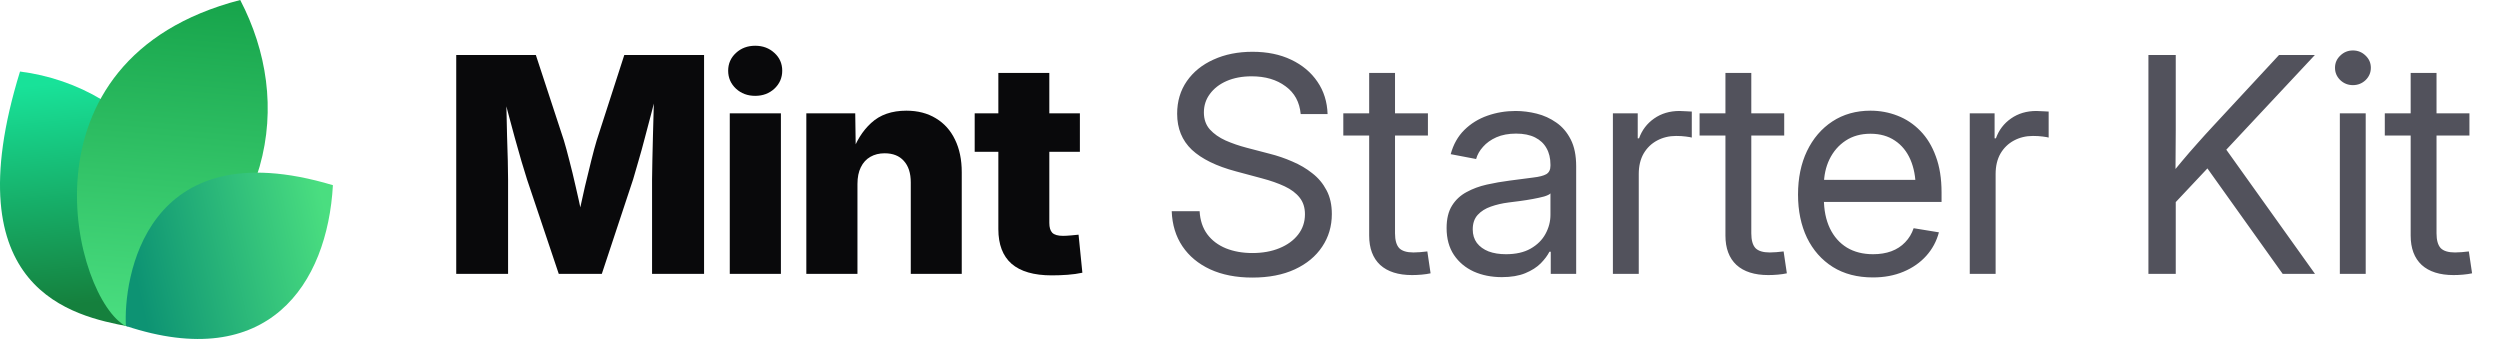
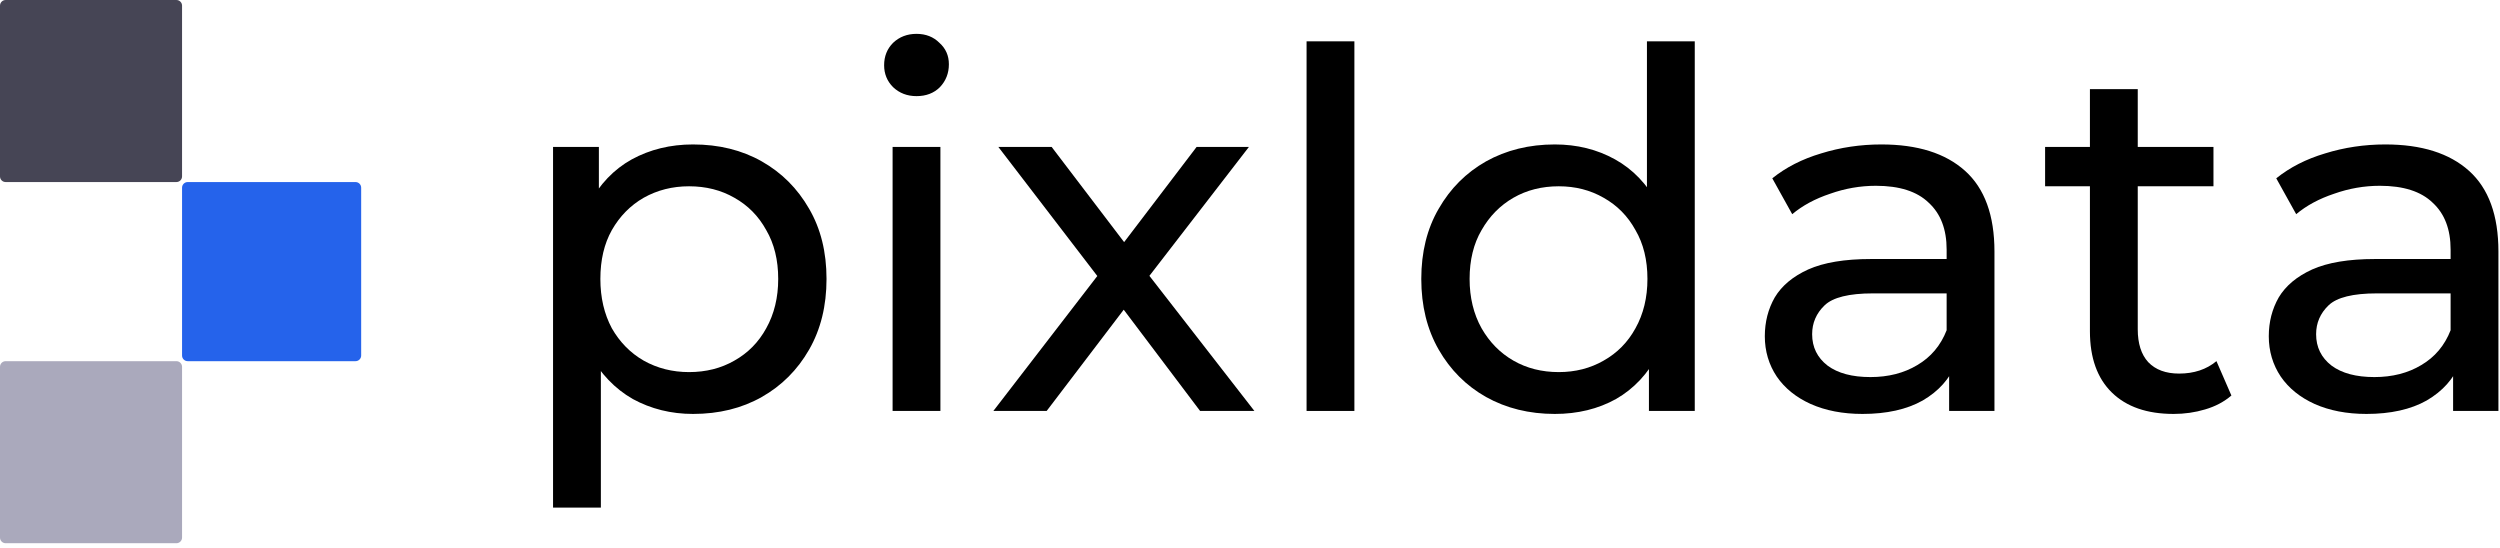
- <svg xmlns="http://www.w3.org/2000/svg" width="177" height="24" viewBox="0 0 177 24" fill="none">
-   <path d="M9.061 23.108C5.268 22.377 -3.391 20.627 1.417 5.064C9.634 6.099 16.973 14.064 9.061 23.108Z" fill="url(#paint0_linear_17557_2020)" />
-   <path d="M8.919 23.094C5.276 21.222 0.784 4.209 17.007 0C20.757 7.193 19.621 16.545 8.919 23.094Z" fill="url(#paint1_linear_17557_2020)" />
-   <path d="M8.914 23.079C8.735 19.882 10.159 9.085 23.57 13.111C23.181 20.123 18.984 26.418 8.914 23.079Z" fill="url(#paint2_linear_17557_2020)" />
-   <path d="M32.301 19.392V3.894H37.938L39.925 9.948C40.036 10.315 40.164 10.787 40.31 11.362C40.462 11.938 40.611 12.552 40.757 13.204C40.91 13.855 41.048 14.483 41.173 15.086C41.305 15.682 41.412 16.192 41.495 16.615H40.695C40.771 16.192 40.871 15.682 40.996 15.086C41.128 14.49 41.267 13.866 41.412 13.214C41.565 12.562 41.714 11.948 41.86 11.373C42.005 10.79 42.133 10.315 42.244 9.948L44.2 3.894H49.848V19.392H46.166V12.704C46.166 12.357 46.173 11.917 46.187 11.383C46.2 10.849 46.214 10.27 46.228 9.646C46.249 9.022 46.266 8.391 46.28 7.753C46.301 7.115 46.311 6.519 46.311 5.964H46.623C46.485 6.561 46.332 7.181 46.166 7.826C45.999 8.471 45.833 9.102 45.666 9.719C45.507 10.336 45.351 10.901 45.198 11.414C45.053 11.928 44.928 12.357 44.824 12.704L42.608 19.392H39.561L37.314 12.704C37.203 12.357 37.072 11.928 36.919 11.414C36.773 10.901 36.614 10.34 36.441 9.729C36.274 9.112 36.104 8.481 35.931 7.836C35.764 7.192 35.608 6.567 35.463 5.964H35.827C35.834 6.512 35.844 7.105 35.858 7.743C35.872 8.374 35.886 9.005 35.9 9.636C35.92 10.26 35.938 10.839 35.952 11.373C35.965 11.907 35.972 12.351 35.972 12.704V19.392H32.301ZM51.668 19.392V8.024H55.288V19.392H51.668ZM53.468 6.786C52.927 6.786 52.473 6.616 52.105 6.276C51.738 5.93 51.554 5.507 51.554 5.007C51.554 4.508 51.738 4.088 52.105 3.749C52.473 3.409 52.927 3.239 53.468 3.239C54.009 3.239 54.463 3.409 54.83 3.749C55.198 4.082 55.382 4.501 55.382 5.007C55.382 5.507 55.198 5.93 54.83 6.276C54.463 6.616 54.009 6.786 53.468 6.786ZM60.708 13.027V19.392H57.088V8.024H60.551L60.593 10.967H60.281C60.593 10.024 61.061 9.268 61.685 8.7C62.309 8.124 63.138 7.836 64.171 7.836C64.975 7.836 65.672 8.017 66.262 8.377C66.851 8.731 67.302 9.234 67.614 9.885C67.933 10.537 68.092 11.307 68.092 12.194V19.392H64.483V12.912C64.483 12.26 64.32 11.754 63.994 11.394C63.675 11.033 63.221 10.853 62.632 10.853C62.25 10.853 61.914 10.936 61.623 11.102C61.332 11.269 61.106 11.515 60.947 11.841C60.787 12.16 60.708 12.555 60.708 13.027ZM76.456 8.024V10.749H69.008V8.024H76.456ZM70.683 5.163H74.292V15.783C74.292 16.102 74.361 16.334 74.5 16.48C74.646 16.625 74.899 16.698 75.259 16.698C75.405 16.698 75.596 16.688 75.831 16.667C76.074 16.646 76.251 16.629 76.362 16.615L76.632 19.309C76.313 19.378 75.963 19.427 75.582 19.455C75.207 19.482 74.836 19.496 74.469 19.496C73.2 19.496 72.25 19.222 71.619 18.674C70.995 18.127 70.683 17.308 70.683 16.22V5.163Z" fill="#09090B" />
-   <path d="M88.667 19.652C87.523 19.652 86.528 19.458 85.682 19.07C84.843 18.681 84.188 18.137 83.716 17.437C83.245 16.736 82.992 15.908 82.957 14.951H84.933C84.968 15.596 85.148 16.14 85.474 16.584C85.8 17.021 86.24 17.354 86.795 17.582C87.35 17.804 87.974 17.915 88.667 17.915C89.388 17.915 90.026 17.801 90.581 17.572C91.143 17.343 91.583 17.024 91.902 16.615C92.228 16.199 92.391 15.717 92.391 15.169C92.391 14.698 92.266 14.306 92.017 13.994C91.767 13.675 91.413 13.408 90.956 13.193C90.498 12.978 89.954 12.787 89.323 12.621L87.502 12.132C86.123 11.765 85.082 11.255 84.382 10.603C83.689 9.944 83.342 9.095 83.342 8.055C83.342 7.174 83.571 6.404 84.028 5.746C84.486 5.087 85.117 4.577 85.921 4.217C86.726 3.849 87.645 3.666 88.678 3.666C89.718 3.666 90.63 3.853 91.413 4.227C92.204 4.602 92.824 5.122 93.275 5.787C93.726 6.446 93.965 7.209 93.993 8.076H92.089C92.013 7.23 91.656 6.574 91.018 6.11C90.387 5.638 89.586 5.403 88.615 5.403C87.95 5.403 87.36 5.513 86.847 5.735C86.341 5.957 85.946 6.262 85.661 6.651C85.377 7.032 85.235 7.469 85.235 7.961C85.235 8.447 85.377 8.849 85.661 9.168C85.946 9.48 86.317 9.74 86.774 9.948C87.232 10.149 87.724 10.319 88.251 10.457L89.884 10.884C90.439 11.023 90.977 11.206 91.496 11.435C92.023 11.657 92.495 11.934 92.911 12.267C93.334 12.593 93.67 12.995 93.92 13.474C94.17 13.945 94.294 14.504 94.294 15.149C94.294 16.015 94.066 16.788 93.608 17.468C93.157 18.148 92.512 18.681 91.673 19.07C90.834 19.458 89.832 19.652 88.667 19.652ZM101.097 8.024V9.594H95.106V8.024H101.097ZM96.937 5.163H98.767V16.521C98.767 17 98.865 17.347 99.059 17.562C99.26 17.77 99.6 17.874 100.078 17.874C100.21 17.874 100.366 17.867 100.546 17.853C100.733 17.832 100.903 17.815 101.056 17.801L101.285 19.351C101.097 19.392 100.886 19.423 100.65 19.444C100.414 19.465 100.189 19.475 99.974 19.475C98.996 19.475 98.244 19.236 97.717 18.758C97.197 18.272 96.937 17.579 96.937 16.677V5.163ZM106.33 19.621C105.595 19.621 104.932 19.489 104.343 19.226C103.754 18.955 103.285 18.564 102.939 18.05C102.592 17.53 102.419 16.896 102.419 16.147C102.419 15.495 102.547 14.965 102.804 14.556C103.06 14.146 103.403 13.828 103.833 13.599C104.263 13.363 104.742 13.186 105.269 13.068C105.796 12.95 106.333 12.857 106.881 12.787C107.574 12.69 108.132 12.617 108.555 12.569C108.978 12.52 109.287 12.441 109.481 12.33C109.675 12.212 109.772 12.014 109.772 11.737V11.654C109.772 11.203 109.679 10.815 109.492 10.489C109.311 10.163 109.041 9.91 108.68 9.729C108.32 9.549 107.872 9.459 107.338 9.459C106.805 9.459 106.34 9.546 105.945 9.719C105.556 9.892 105.241 10.118 104.998 10.395C104.755 10.665 104.593 10.953 104.509 11.258L102.71 10.915C102.897 10.222 103.22 9.65 103.677 9.199C104.135 8.748 104.679 8.412 105.31 8.19C105.941 7.968 106.607 7.857 107.307 7.857C107.8 7.857 108.295 7.92 108.795 8.044C109.301 8.169 109.765 8.381 110.188 8.679C110.611 8.97 110.951 9.369 111.208 9.875C111.464 10.374 111.593 11.005 111.593 11.768V19.392H109.793V17.822H109.7C109.568 18.085 109.363 18.359 109.086 18.643C108.809 18.921 108.444 19.153 107.994 19.34C107.543 19.527 106.988 19.621 106.33 19.621ZM106.621 17.998C107.321 17.998 107.904 17.867 108.368 17.603C108.84 17.333 109.19 16.986 109.419 16.563C109.654 16.133 109.772 15.682 109.772 15.211V13.692C109.703 13.769 109.554 13.841 109.325 13.911C109.096 13.973 108.829 14.032 108.524 14.088C108.226 14.143 107.921 14.192 107.609 14.233C107.304 14.275 107.033 14.309 106.798 14.337C106.354 14.393 105.938 14.49 105.549 14.628C105.168 14.76 104.86 14.954 104.624 15.211C104.388 15.467 104.27 15.811 104.27 16.241C104.27 16.615 104.367 16.934 104.561 17.198C104.762 17.461 105.04 17.662 105.393 17.801C105.747 17.933 106.156 17.998 106.621 17.998ZM114.193 19.392V8.024H115.951V9.792H116.045C116.253 9.209 116.61 8.741 117.116 8.388C117.622 8.034 118.219 7.857 118.905 7.857C119.058 7.857 119.217 7.864 119.384 7.878C119.55 7.885 119.682 7.892 119.779 7.899V9.74C119.716 9.719 119.578 9.695 119.363 9.667C119.155 9.639 118.922 9.625 118.666 9.625C118.174 9.625 117.726 9.733 117.324 9.948C116.922 10.163 116.603 10.471 116.367 10.874C116.138 11.276 116.024 11.758 116.024 12.319V19.392H114.193ZM126.322 8.024V9.594H120.33V8.024H126.322ZM122.161 5.163H123.992V16.521C123.992 17 124.089 17.347 124.283 17.562C124.484 17.77 124.824 17.874 125.302 17.874C125.434 17.874 125.59 17.867 125.77 17.853C125.958 17.832 126.127 17.815 126.28 17.801L126.509 19.351C126.322 19.392 126.11 19.423 125.874 19.444C125.639 19.465 125.413 19.475 125.198 19.475C124.221 19.475 123.468 19.236 122.941 18.758C122.421 18.272 122.161 17.579 122.161 16.677V5.163ZM132.604 19.642C131.502 19.642 130.555 19.396 129.765 18.903C128.974 18.404 128.364 17.714 127.934 16.834C127.511 15.946 127.3 14.927 127.3 13.775C127.3 12.611 127.511 11.584 127.934 10.697C128.364 9.802 128.964 9.102 129.734 8.596C130.51 8.089 131.408 7.836 132.428 7.836C133.1 7.836 133.738 7.954 134.341 8.19C134.952 8.426 135.489 8.783 135.954 9.261C136.425 9.74 136.793 10.343 137.056 11.071C137.327 11.792 137.462 12.645 137.462 13.63V14.296H128.433V12.735H136.463L135.631 13.297C135.631 12.541 135.506 11.876 135.257 11.3C135.007 10.725 134.643 10.277 134.165 9.958C133.686 9.632 133.107 9.469 132.428 9.469C131.748 9.469 131.162 9.632 130.67 9.958C130.177 10.284 129.796 10.725 129.526 11.279C129.262 11.827 129.13 12.441 129.13 13.12V14.046C129.13 14.864 129.273 15.572 129.557 16.168C129.841 16.757 130.243 17.211 130.763 17.53C131.283 17.842 131.901 17.998 132.615 17.998C133.093 17.998 133.523 17.929 133.905 17.79C134.293 17.645 134.619 17.433 134.882 17.156C135.153 16.879 135.354 16.546 135.486 16.157L137.275 16.449C137.108 17.08 136.81 17.634 136.38 18.113C135.95 18.591 135.413 18.966 134.768 19.236C134.123 19.507 133.402 19.642 132.604 19.642ZM139.459 19.392V8.024H141.217V9.792H141.311C141.519 9.209 141.876 8.741 142.382 8.388C142.888 8.034 143.485 7.857 144.171 7.857C144.324 7.857 144.483 7.864 144.649 7.878C144.816 7.885 144.948 7.892 145.045 7.899V9.74C144.982 9.719 144.844 9.695 144.629 9.667C144.421 9.639 144.188 9.625 143.932 9.625C143.439 9.625 142.992 9.733 142.59 9.948C142.188 10.163 141.869 10.471 141.633 10.874C141.404 11.276 141.29 11.758 141.29 12.319V19.392H139.459ZM153.429 14.961V12.715C153.783 12.257 154.136 11.82 154.49 11.404C154.844 10.981 155.204 10.565 155.572 10.156C155.939 9.74 156.314 9.327 156.695 8.918L161.355 3.894H163.893L157.277 10.967H157.184L153.429 14.961ZM152.108 19.392V3.894H154.043V9.241L154.022 12.559L154.043 13.505V19.392H152.108ZM161.615 19.392L155.967 11.477L157.173 9.969L163.903 19.392H161.615ZM165.661 19.392V8.024H167.492V19.392H165.661ZM166.587 6.027C166.24 6.027 165.942 5.909 165.692 5.673C165.443 5.43 165.318 5.139 165.318 4.799C165.318 4.459 165.443 4.172 165.692 3.936C165.942 3.693 166.24 3.572 166.587 3.572C166.934 3.572 167.232 3.693 167.482 3.936C167.731 4.172 167.856 4.459 167.856 4.799C167.856 5.139 167.731 5.43 167.482 5.673C167.232 5.909 166.934 6.027 166.587 6.027ZM174.836 8.024V9.594H168.844V8.024H174.836ZM170.675 5.163H172.506V16.521C172.506 17 172.603 17.347 172.797 17.562C172.998 17.77 173.338 17.874 173.816 17.874C173.948 17.874 174.104 17.867 174.284 17.853C174.472 17.832 174.641 17.815 174.794 17.801L175.023 19.351C174.836 19.392 174.624 19.423 174.388 19.444C174.153 19.465 173.927 19.475 173.712 19.475C172.735 19.475 171.982 19.236 171.455 18.758C170.935 18.272 170.675 17.579 170.675 16.677V5.163Z" fill="#52525C" />
-   <defs>
-     <linearGradient id="paint0_linear_17557_2020" x1="3.776" y1="5.916" x2="5.232" y2="21.559" gradientUnits="userSpaceOnUse">
-       <stop stop-color="#18E299" />
-       <stop offset="1" stop-color="#15803D" />
-     </linearGradient>
-     <linearGradient id="paint1_linear_17557_2020" x1="12.171" y1="-0.718" x2="10.19" y2="22.983" gradientUnits="userSpaceOnUse">
-       <stop stop-color="#16A34A" />
-       <stop offset="1" stop-color="#4ADE80" />
-     </linearGradient>
-     <linearGradient id="paint2_linear_17557_2020" x1="23.133" y1="15.353" x2="9.338" y2="18.52" gradientUnits="userSpaceOnUse">
-       <stop stop-color="#4ADE80" />
-       <stop offset="1" stop-color="#0D9373" />
-     </linearGradient>
-   </defs>
+ <svg xmlns="http://www.w3.org/2000/svg" width="443" height="97" viewBox="0 0 443 97" fill="none">
+   <rect width="32.26" height="32.26" rx="1" fill="#464555" />
+   <rect y="64" width="32.26" height="32.26" rx="1" fill="#AAA9BC" />
+   <rect x="32.26" y="32.26" width="31.74" height="31.74" rx="1" fill="#2563EB" />
+   <path d="M434.689 72.82V62.934L434.247 61.08V44.221C434.247 40.631 433.188 37.865 431.07 35.923C429.01 33.922 425.891 32.922 421.713 32.922C418.947 32.922 416.24 33.393 413.592 34.334C410.944 35.217 408.708 36.423 406.884 37.953L403.353 31.598C405.766 29.656 408.649 28.185 412.004 27.185C415.417 26.125 418.977 25.596 422.684 25.596C429.098 25.596 434.041 27.155 437.513 30.274C440.985 33.393 442.721 38.159 442.721 44.574V72.82H434.689ZM419.33 73.349C415.858 73.349 412.798 72.761 410.15 71.584C407.561 70.407 405.56 68.789 404.148 66.729C402.735 64.611 402.029 62.227 402.029 59.579C402.029 57.049 402.618 54.754 403.795 52.694C405.03 50.635 407.002 48.987 409.709 47.751C412.474 46.516 416.182 45.898 420.83 45.898H435.66V51.988H421.184C416.947 51.988 414.093 52.694 412.621 54.107C411.15 55.519 410.415 57.225 410.415 59.226C410.415 61.521 411.327 63.375 413.151 64.787C414.975 66.141 417.506 66.817 420.742 66.817C423.92 66.817 426.686 66.111 429.039 64.699C431.452 63.286 433.188 61.227 434.247 58.52L435.924 64.346C434.806 67.112 432.835 69.318 430.01 70.966C427.186 72.555 423.626 73.349 419.33 73.349Z" fill="black" />
+   <path d="M385.164 73.349C380.457 73.349 376.808 72.084 374.219 69.554C371.63 67.023 370.335 63.404 370.335 58.697V15.798H378.809V58.343C378.809 60.874 379.427 62.816 380.663 64.169C381.957 65.523 383.781 66.199 386.135 66.199C388.783 66.199 390.99 65.464 392.755 63.993L395.403 70.083C394.109 71.201 392.549 72.025 390.725 72.555C388.96 73.084 387.106 73.349 385.164 73.349ZM362.391 33.01V26.037H392.226V33.01H362.391Z" fill="black" />
+   <path d="M345.385 72.82V62.934L344.944 61.08V44.221C344.944 40.631 343.885 37.865 341.766 35.923C339.707 33.922 336.588 32.922 332.41 32.922C329.644 32.922 326.937 33.393 324.289 34.334C321.641 35.217 319.405 36.423 317.581 37.953L314.05 31.598C316.463 29.656 319.346 28.185 322.7 27.185C326.113 26.125 329.673 25.596 333.381 25.596C339.795 25.596 344.738 27.155 348.21 30.274C351.682 33.393 353.418 38.159 353.418 44.574V72.82H345.385ZM330.027 73.349C326.555 73.349 323.495 72.761 320.847 71.584C318.257 70.407 316.257 68.789 314.844 66.729C313.432 64.611 312.726 62.227 312.726 59.579C312.726 57.049 313.314 54.754 314.491 52.694C315.727 50.635 317.698 48.987 320.405 47.751C323.171 46.516 326.878 45.898 331.527 45.898H346.356V51.988H331.88C327.643 51.988 324.789 52.694 323.318 54.107C321.847 55.519 321.111 57.225 321.111 59.226C321.111 61.521 322.023 63.375 323.848 64.787C325.672 66.141 328.202 66.817 331.439 66.817C334.617 66.817 337.382 66.111 339.736 64.699C342.149 63.286 343.885 61.227 344.944 58.52L346.621 64.346C345.503 67.112 343.532 69.318 340.707 70.966C337.882 72.555 334.322 73.349 330.027 73.349Z" fill="black" />
+   <path d="M275.508 73.349C270.977 73.349 266.917 72.349 263.327 70.348C259.796 68.347 257.001 65.552 254.941 61.962C252.882 58.373 251.852 54.195 251.852 49.428C251.852 44.662 252.882 40.513 254.941 36.982C257.001 33.393 259.796 30.598 263.327 28.597C266.917 26.596 270.977 25.596 275.508 25.596C279.451 25.596 283.011 26.478 286.189 28.244C289.366 30.009 291.897 32.657 293.78 36.188C295.722 39.719 296.693 44.132 296.693 49.428C296.693 54.724 295.751 59.138 293.868 62.669C292.044 66.199 289.543 68.877 286.365 70.701C283.187 72.466 279.568 73.349 275.508 73.349ZM276.214 65.935C279.157 65.935 281.805 65.258 284.158 63.904C286.571 62.551 288.454 60.639 289.808 58.167C291.22 55.637 291.926 52.724 291.926 49.428C291.926 46.074 291.22 43.191 289.808 40.778C288.454 38.306 286.571 36.394 284.158 35.041C281.805 33.687 279.157 33.01 276.214 33.01C273.213 33.01 270.536 33.687 268.182 35.041C265.828 36.394 263.945 38.306 262.533 40.778C261.12 43.191 260.414 46.074 260.414 49.428C260.414 52.724 261.12 55.637 262.533 58.167C263.945 60.639 265.828 62.551 268.182 63.904C270.536 65.258 273.213 65.935 276.214 65.935ZM292.191 72.82V60.197L292.721 49.34L291.838 38.483V7.324H300.312V72.82H292.191Z" fill="black" />
+   <path d="M231.524 72.82V7.324H239.998V72.82H231.524Z" fill="black" />
+   <path d="M176.024 72.82L196.15 46.692L196.061 51.017L176.907 26.037H186.352L201.004 45.28H197.385L212.038 26.037H221.306L201.887 51.194L201.975 46.692L222.277 72.82H212.656L197.209 52.341L200.651 52.871L185.469 72.82H176.024Z" fill="black" />
+   <path d="M158.168 72.82V26.037H166.641V72.82H158.168ZM162.405 17.034C160.757 17.034 159.374 16.504 158.256 15.445C157.197 14.386 156.667 13.091 156.667 11.561C156.667 9.972 157.197 8.648 158.256 7.589C159.374 6.53 160.757 6 162.405 6C164.052 6 165.406 6.53 166.465 7.589C167.583 8.589 168.142 9.854 168.142 11.384C168.142 12.973 167.612 14.327 166.553 15.445C165.494 16.504 164.111 17.034 162.405 17.034Z" fill="black" />
+   <path d="M122.804 73.349C118.92 73.349 115.36 72.466 112.123 70.701C108.945 68.877 106.386 66.199 104.444 62.669C102.561 59.138 101.619 54.724 101.619 49.428C101.619 44.132 102.531 39.719 104.355 36.188C106.238 32.657 108.769 30.009 111.946 28.244C115.183 26.478 118.802 25.596 122.804 25.596C127.394 25.596 131.454 26.596 134.985 28.597C138.515 30.598 141.311 33.393 143.37 36.982C145.43 40.513 146.46 44.662 146.46 49.428C146.46 54.195 145.43 58.373 143.37 61.962C141.311 65.552 138.515 68.347 134.985 70.348C131.454 72.349 127.394 73.349 122.804 73.349ZM98 89.944V26.037H106.121V38.66L105.591 49.517L106.474 60.374V89.944H98ZM122.097 65.935C125.099 65.935 127.776 65.258 130.13 63.904C132.543 62.551 134.426 60.639 135.779 58.167C137.191 55.637 137.898 52.724 137.898 49.428C137.898 46.074 137.191 43.191 135.779 40.778C134.426 38.306 132.543 36.394 130.13 35.041C127.776 33.687 125.099 33.01 122.097 33.01C119.155 33.01 116.478 33.687 114.065 35.041C111.711 36.394 109.828 38.306 108.416 40.778C107.062 43.191 106.386 46.074 106.386 49.428C106.386 52.724 107.062 55.637 108.416 58.167C109.828 60.639 111.711 62.551 114.065 63.904C116.478 65.258 119.155 65.935 122.097 65.935Z" fill="black" />
</svg>
